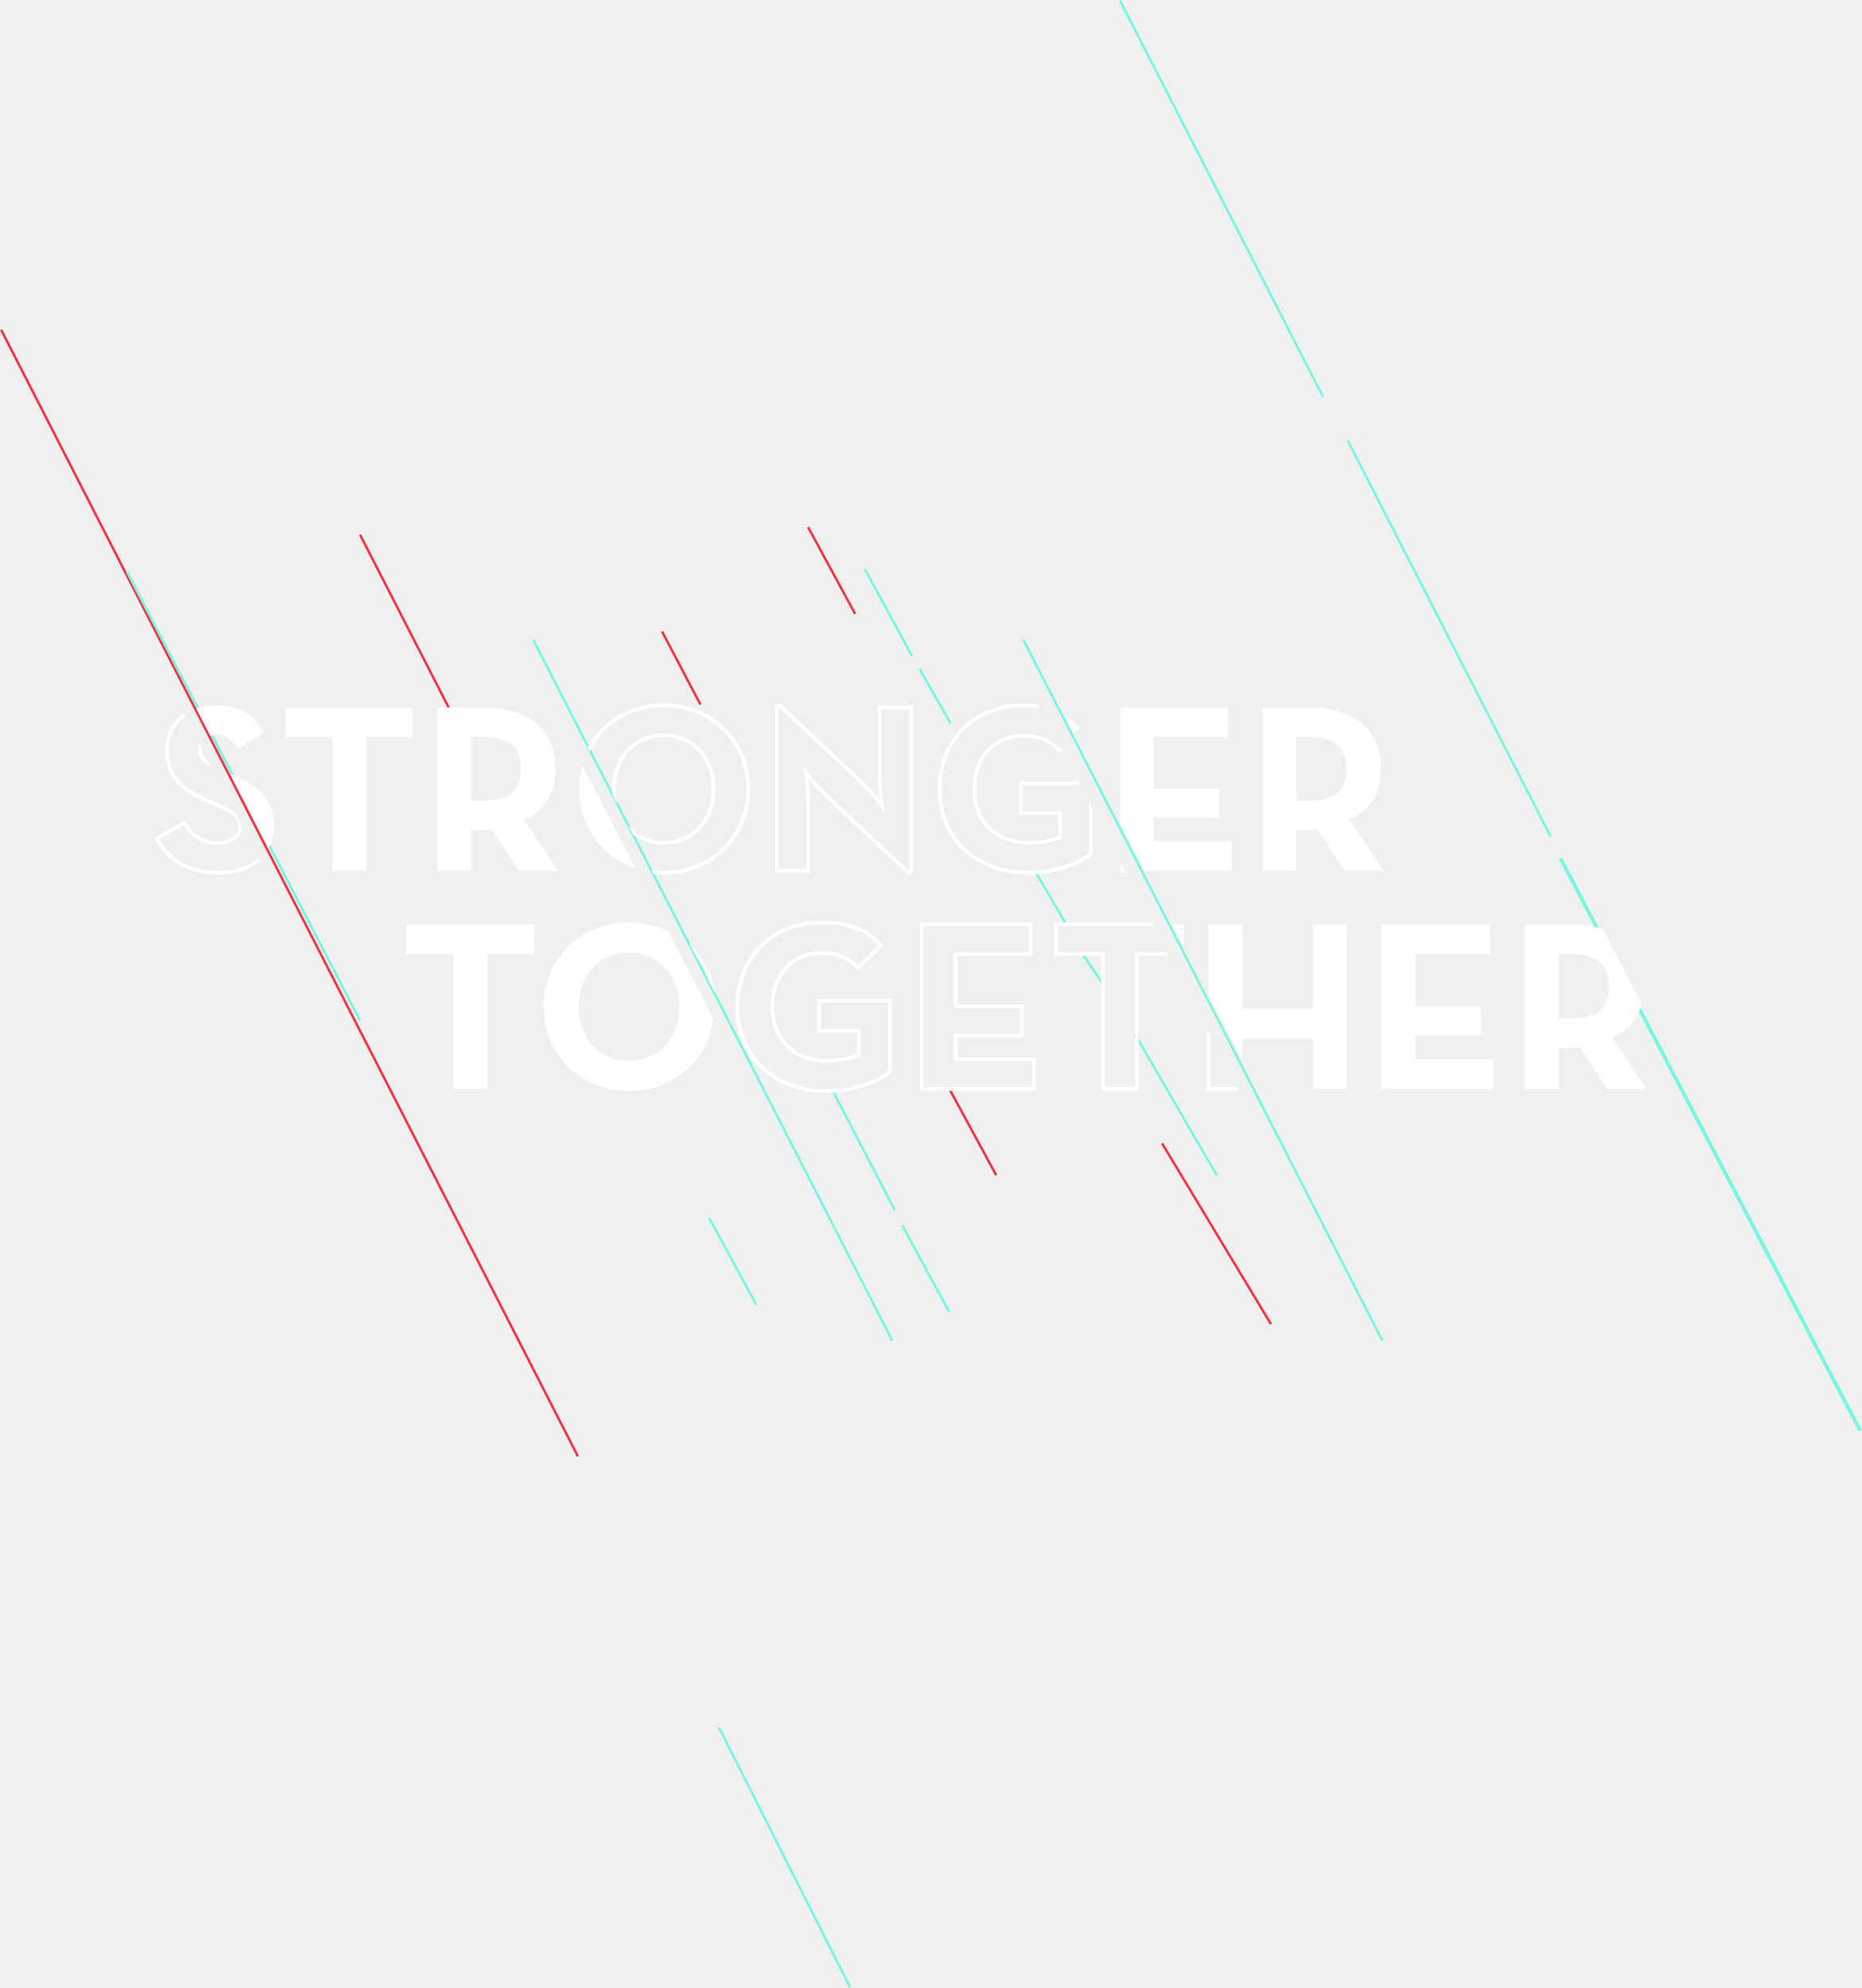
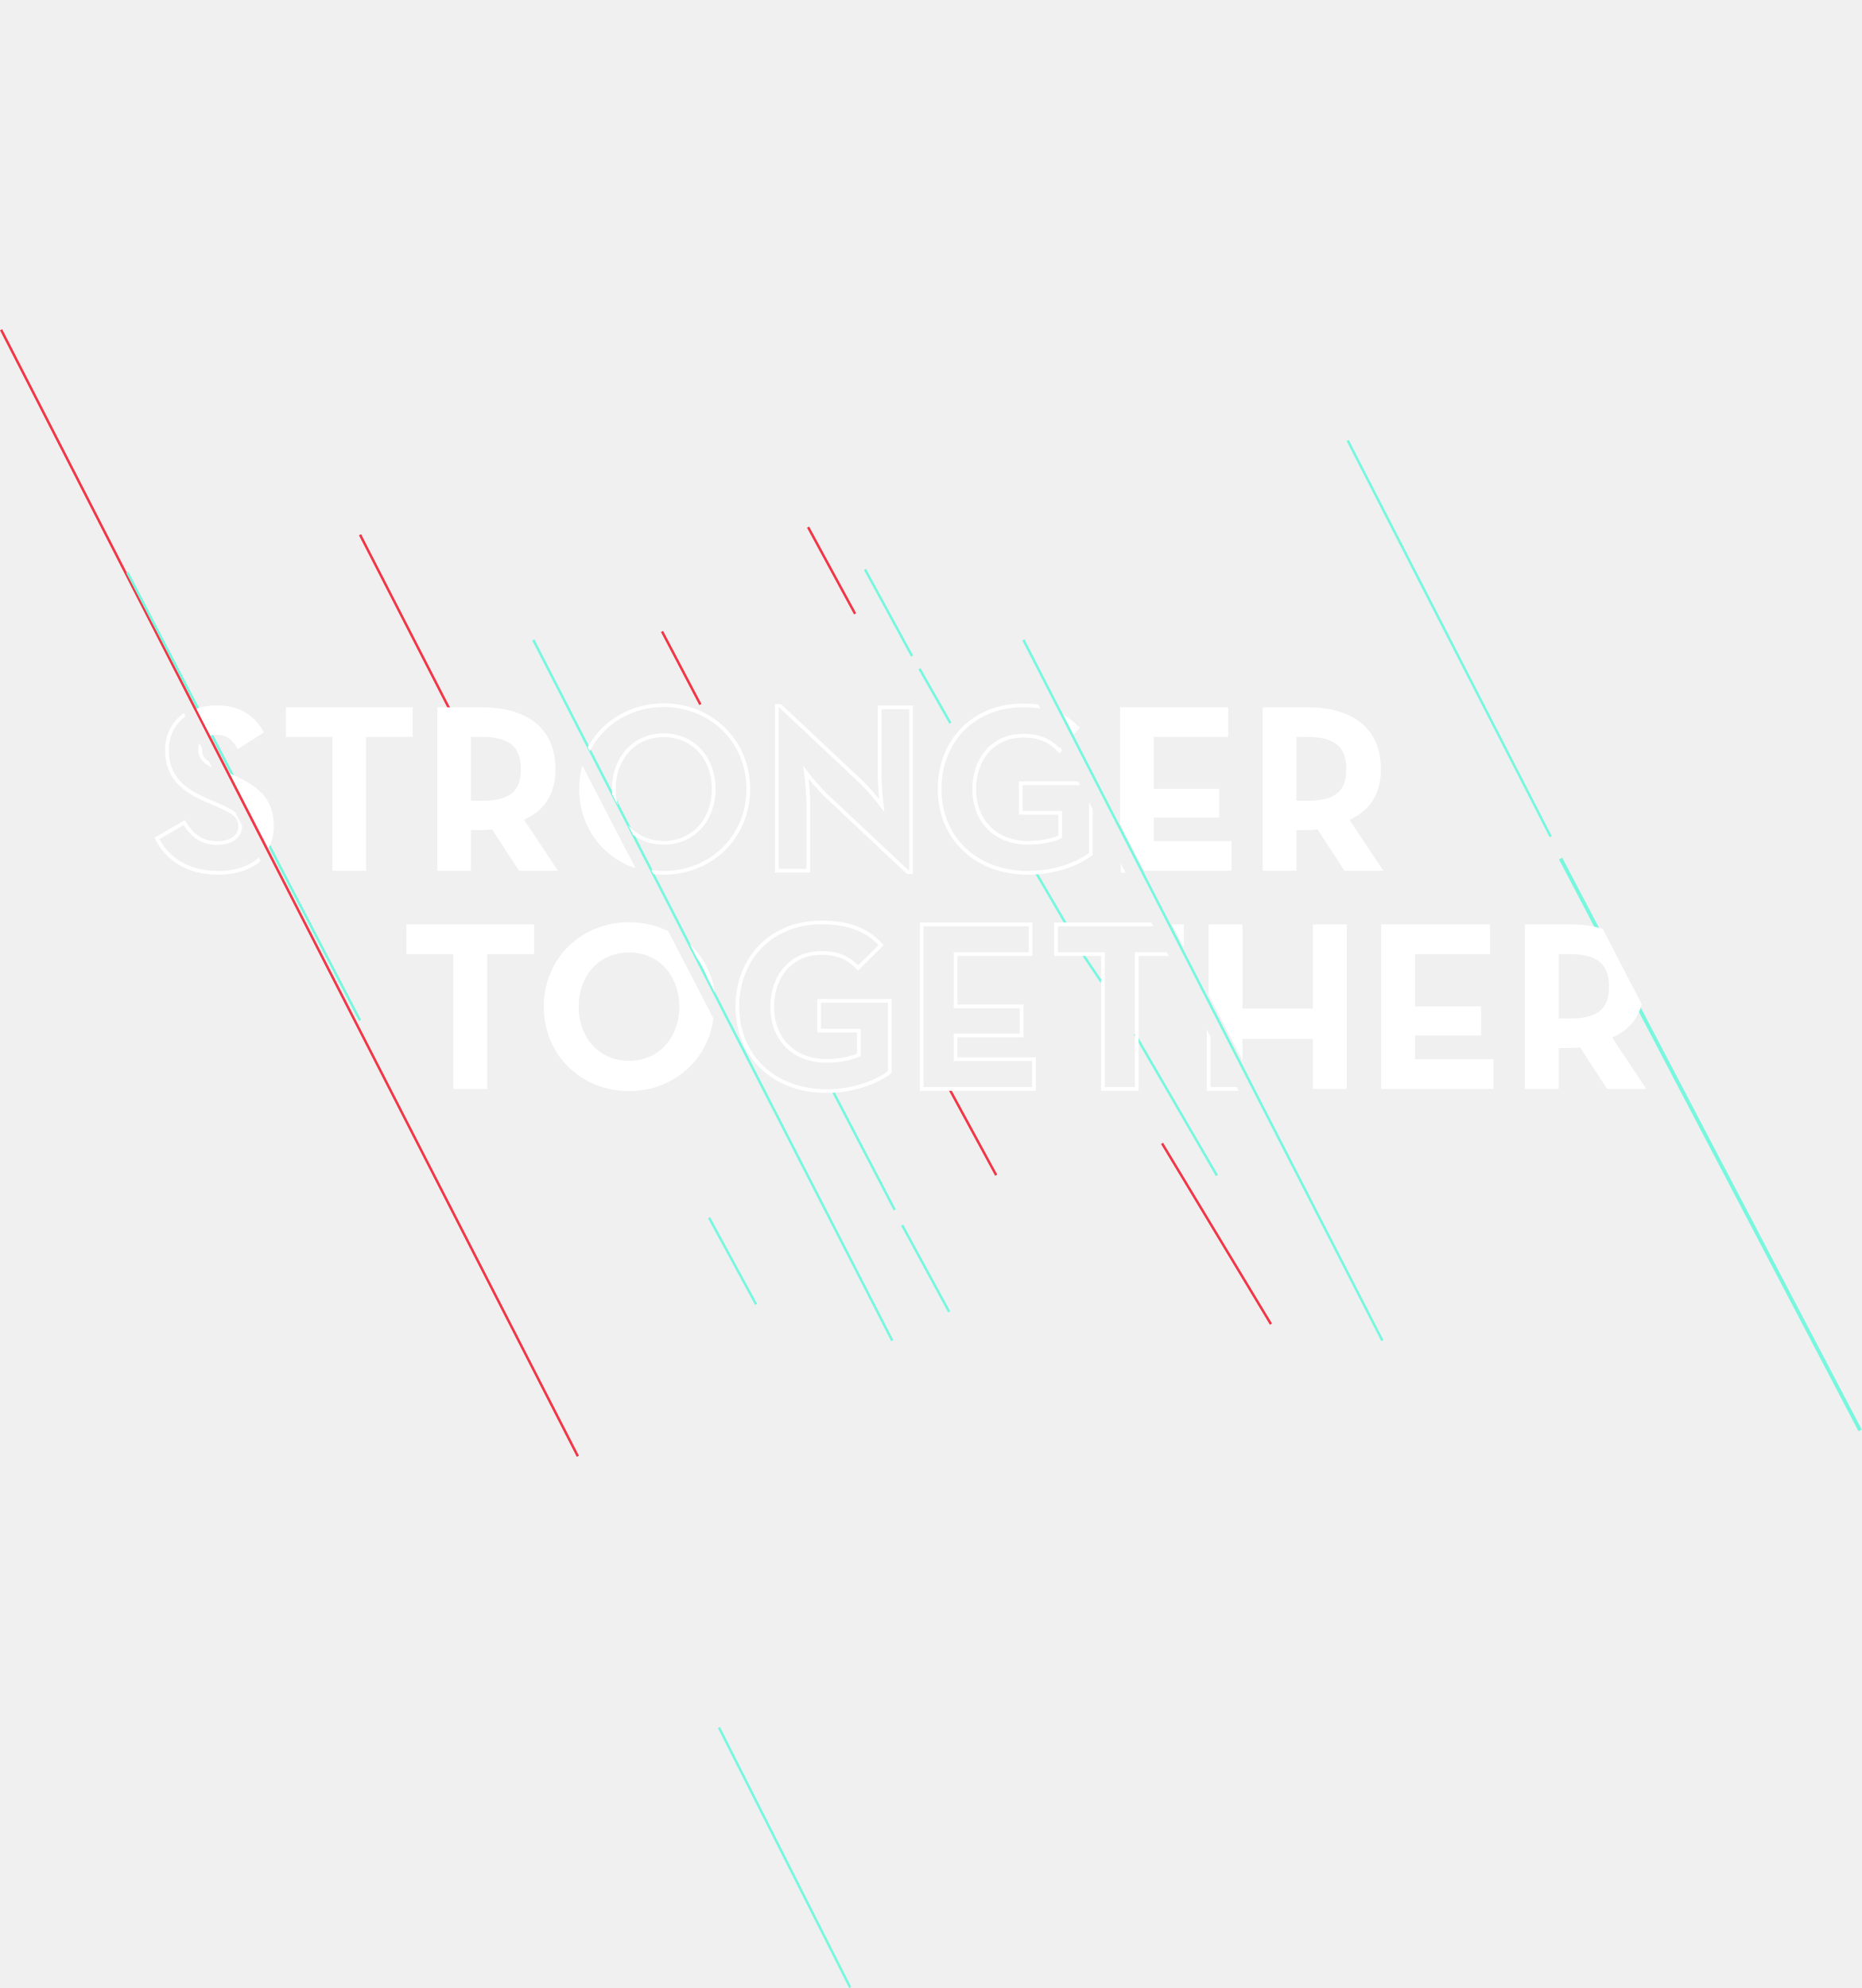
<svg xmlns="http://www.w3.org/2000/svg" width="752.109" height="802.953" viewBox="0 0 752.109 802.953">
  <defs>
    <style>.a,.b,.c,.d,.h,.i{fill:none;}.b,.d{stroke:#78f7de;}.c{stroke:#f13747;}.d,.h,.i{stroke-width:1.5px;}.e{clip-path:url(#a);}.f{fill:#fff;}.g{clip-path:url(#b);}.h,.i{stroke:#fff;}.h{stroke-miterlimit:10;}.j{clip-path:url(#c);}.k{clip-path:url(#d);}</style>
    <clipPath id="a">
      <path class="a" d="M431,384.5H287L141,103H285Z" transform="translate(-141 -103)" />
    </clipPath>
    <clipPath id="b">
      <path class="a" d="M628,384.5H437L291,103H482Z" transform="translate(-291 -103)" />
    </clipPath>
    <clipPath id="c">
      <path class="a" d="M809,384.5H636L490,103H663Z" transform="translate(-490 -103)" />
    </clipPath>
    <clipPath id="d">
      <path class="a" d="M281,384.5H241L95,103h40Z" transform="translate(-95 -103)" />
    </clipPath>
  </defs>
  <g transform="translate(-0.055 -0.272)">
    <line class="b" x2="53" y2="105" transform="translate(290.5 698)" />
    <line class="c" x2="233" y2="455" transform="translate(0.5 133.459)" />
    <line class="b" x2="145" y2="283" transform="translate(215.5 258.744)" />
    <line class="b" x2="145" y2="283" transform="translate(413.5 258.744)" />
    <path class="b" d="M0,0,12.5,22" transform="translate(371.5 270.365)" />
    <path class="b" d="M0,0,12.167,20.833" transform="translate(418.5 352.627)" />
    <path class="b" d="M0,0,7.5,11.167" transform="translate(437.5 385.718)" />
    <path class="b" d="M0,0,33.167,57.167" transform="translate(458.5 417.901)" />
    <line class="c" x2="44" y2="73" transform="translate(469.5 462.082)" />
    <line class="b" x2="25" y2="48" transform="translate(336.5 440.96)" />
    <line class="b" x2="19" y2="35" transform="translate(349.5 230.25)" />
    <line class="c" x2="19" y2="35" transform="translate(326.5 213.194)" />
    <line class="b" x2="19" y2="35" transform="translate(286.5 492.102)" />
    <line class="c" x2="19" y2="35" transform="translate(383.5 439.932)" />
    <line class="b" x2="19" y2="35" transform="translate(364.5 495.112)" />
    <path class="c" d="M0,0,15.5,29.5" transform="translate(267.5 255.325)" />
    <line class="c" x2="39" y2="76" transform="translate(145.5 216.244)" />
    <line class="d" x1="121" y1="231" transform="translate(630.5 347.017)" />
    <line class="b" x2="82" y2="160" transform="translate(626.5 338.193) rotate(180)" />
-     <line class="b" x2="82" y2="160" transform="translate(534.5 160.5) rotate(180)" />
    <line class="b" x2="94" y2="181" transform="translate(51.5 231.43)" />
    <g transform="translate(1 224.074)">
      <g transform="translate(46)">
        <g class="e">
          <g transform="translate(16.435 61.027)">
            <path class="f" d="M157.435,217.862l11.057-6.4c2.91,4.753,6.694,8.245,13.387,8.245,5.626,0,9.215-2.813,9.215-6.693,0-4.656-3.687-6.3-9.895-9.021l-3.394-1.455c-9.8-4.171-16.3-9.409-16.3-20.467,0-10.185,7.76-17.945,19.885-17.945,8.632,0,14.84,3.007,19.3,10.864l-10.572,6.79c-2.328-4.171-4.851-5.82-8.73-5.82-3.977,0-6.5,2.522-6.5,5.82,0,4.074,2.522,5.723,8.341,8.245l3.4,1.455c11.543,4.947,18.042,9.991,18.042,21.34,0,12.222-9.6,18.915-22.5,18.915C169.56,231.733,161.411,225.719,157.435,217.862Z" transform="translate(-157.435 -164.027)" />
            <path class="f" d="M228.341,176.831H209.523V164.9h51.216v11.931H241.921V230.86h-13.58Z" transform="translate(-157.435 -164.027)" />
            <path class="f" d="M319.424,230.86H303.71l-10.864-16.684a26.122,26.122,0,0,1-3.88.291H284.31V230.86H270.729V164.9h18.237c18.43,0,29.488,8.827,29.488,24.929,0,10.282-4.559,16.781-12.707,20.467Zm-30.846-28.227c11.058,0,15.907-3.492,15.907-12.8s-5.044-13-15.907-13H284.31v25.8Z" transform="translate(-157.435 -164.027)" />
            <path class="f" d="M328.057,197.88c0-19.5,15.131-33.853,34.143-33.853s34.145,14.356,34.145,33.853-15.132,33.853-34.145,33.853S328.057,217.377,328.057,197.88Zm54.32,0c0-12.319-8.148-21.728-20.177-21.728s-20.176,9.409-20.176,21.728,8.149,21.728,20.176,21.728S382.377,210.2,382.377,197.88Z" transform="translate(-157.435 -164.027)" />
            <path class="f" d="M427.481,200.208a98.013,98.013,0,0,1-7.857-9.021,116.111,116.111,0,0,1,.97,12.028V230.86H407.887V164.318h1.358l33.271,31.234a93.765,93.765,0,0,1,7.76,9.021s-.873-7.469-.873-12.028V164.9H462.11v66.542h-1.358Z" transform="translate(-157.435 -164.027)" />
            <path class="f" d="M473.651,197.88c0-19.5,13.774-33.756,33.66-33.756,10.766,0,18.526,2.91,23.959,9.118l-9.216,9.118c-3.3-3.4-7.08-6.014-14.743-6.014-11.932,0-19.692,9.215-19.692,21.534s7.954,21.728,21.825,21.728c4.268,0,9.506-.776,12.9-2.425v-9.7H506.437V195.552h28.324V224.07c-3.782,3.1-13.288,7.663-25.317,7.663C487.91,231.733,473.651,217.377,473.651,197.88Z" transform="translate(-157.435 -164.027)" />
            <path class="f" d="M547.565,164.9h43.651v11.931h-30.07v20.952h26.481v11.64H561.146v9.506h31.428V230.86H547.565Z" transform="translate(-157.435 -164.027)" />
            <path class="f" d="M653.877,230.86H638.163L627.3,214.176a26.121,26.121,0,0,1-3.88.291h-4.656V230.86h-13.58V164.9h18.236c18.43,0,29.488,8.827,29.488,24.929,0,10.282-4.559,16.781-12.707,20.467Zm-30.846-28.227c11.058,0,15.907-3.492,15.907-12.8s-5.043-13-15.907-13h-4.268v25.8Z" transform="translate(-157.435 -164.027)" />
          </g>
          <g transform="translate(117.233 148.678)">
            <path class="f" d="M277.193,264.579h-18.96V252.558h51.6v12.021H290.875v54.437H277.193Z" transform="translate(-258.233 -251.678)" />
            <path class="f" d="M313.746,285.787c0-19.645,15.247-34.109,34.4-34.109s34.4,14.464,34.4,34.109-15.246,34.108-34.4,34.108S313.746,305.431,313.746,285.787Zm54.731,0c0-12.412-8.21-21.892-20.329-21.892s-20.328,9.48-20.328,21.892,8.209,21.892,20.328,21.892S368.477,298.2,368.477,285.787Z" transform="translate(-258.233 -251.678)" />
            <path class="f" d="M391.934,285.787c0-19.645,13.878-34.012,33.913-34.012,10.848,0,18.667,2.933,24.139,9.187l-9.284,9.187c-3.323-3.42-7.135-6.059-14.855-6.059-12.022,0-19.84,9.285-19.84,21.7s8.014,21.892,21.99,21.892c4.3,0,9.577-.782,13-2.444v-9.773H424.967V283.441h28.538v28.733c-3.812,3.128-13.389,7.721-25.508,7.721C406.3,319.895,391.934,305.431,391.934,285.787Z" transform="translate(-258.233 -251.678)" />
            <path class="f" d="M466.407,252.558h43.98v12.021h-30.3v21.11h26.681v11.728H480.09v9.578h31.665v12.021H466.407Z" transform="translate(-258.233 -251.678)" />
            <path class="f" d="M539.61,264.579H520.65V252.558h51.6v12.021h-18.96v54.437H539.61Z" transform="translate(-258.233 -251.678)" />
            <path class="f" d="M582.32,252.558H596v34.01h28.44v-34.01h13.683v66.458H624.442V298.785H596v20.231H582.32Z" transform="translate(-258.233 -251.678)" />
            <path class="f" d="M652.005,252.558h43.979v12.021h-30.3v21.11h26.681v11.728H665.687v9.578h31.666v12.021H652.005Z" transform="translate(-258.233 -251.678)" />
            <path class="f" d="M759.121,319.016H743.288l-10.946-16.81a26.386,26.386,0,0,1-3.909.293h-4.692v16.517H710.06V252.558h18.373c18.569,0,29.711,8.893,29.711,25.117,0,10.359-4.594,16.908-12.8,20.621Zm-31.079-28.44c11.142,0,16.028-3.519,16.028-12.9s-5.082-13.1-16.028-13.1h-4.3v26Z" transform="translate(-258.233 -251.678)" />
          </g>
        </g>
      </g>
      <g transform="translate(196)">
        <g class="g">
          <g transform="translate(-133.565 61.027)">
            <path class="h" d="M157.435,217.862l11.057-6.4c2.91,4.753,6.694,8.245,13.387,8.245,5.626,0,9.215-2.813,9.215-6.693,0-4.656-3.687-6.3-9.895-9.021l-3.394-1.455c-9.8-4.171-16.3-9.409-16.3-20.467,0-10.185,7.76-17.945,19.885-17.945,8.632,0,14.84,3.007,19.3,10.864l-10.572,6.79c-2.328-4.171-4.851-5.82-8.73-5.82-3.977,0-6.5,2.522-6.5,5.82,0,4.074,2.522,5.723,8.341,8.245l3.4,1.455c11.543,4.947,18.042,9.991,18.042,21.34,0,12.222-9.6,18.915-22.5,18.915C169.56,231.733,161.411,225.719,157.435,217.862Z" transform="translate(-157.435 -164.027)" />
            <path class="h" d="M228.341,176.831H209.523V164.9h51.216v11.931H241.921V230.86h-13.58Z" transform="translate(-157.435 -164.027)" />
            <path class="h" d="M319.424,230.86H303.71l-10.864-16.684a26.122,26.122,0,0,1-3.88.291H284.31V230.86H270.729V164.9h18.237c18.43,0,29.488,8.827,29.488,24.929,0,10.282-4.559,16.781-12.707,20.467Zm-30.846-28.227c11.058,0,15.907-3.492,15.907-12.8s-5.044-13-15.907-13H284.31v25.8Z" transform="translate(-157.435 -164.027)" />
            <path class="h" d="M328.057,197.88c0-19.5,15.131-33.853,34.143-33.853s34.145,14.356,34.145,33.853-15.132,33.853-34.145,33.853S328.057,217.377,328.057,197.88Zm54.32,0c0-12.319-8.148-21.728-20.177-21.728s-20.176,9.409-20.176,21.728,8.149,21.728,20.176,21.728S382.377,210.2,382.377,197.88Z" transform="translate(-157.435 -164.027)" />
            <path class="h" d="M427.481,200.208a98.013,98.013,0,0,1-7.857-9.021,116.111,116.111,0,0,1,.97,12.028V230.86H407.887V164.318h1.358l33.271,31.234a93.765,93.765,0,0,1,7.76,9.021s-.873-7.469-.873-12.028V164.9H462.11v66.542h-1.358Z" transform="translate(-157.435 -164.027)" />
            <path class="h" d="M473.651,197.88c0-19.5,13.774-33.756,33.66-33.756,10.766,0,18.526,2.91,23.959,9.118l-9.216,9.118c-3.3-3.4-7.08-6.014-14.743-6.014-11.932,0-19.692,9.215-19.692,21.534s7.954,21.728,21.825,21.728c4.268,0,9.506-.776,12.9-2.425v-9.7H506.437V195.552h28.324V224.07c-3.782,3.1-13.288,7.663-25.317,7.663C487.91,231.733,473.651,217.377,473.651,197.88Z" transform="translate(-157.435 -164.027)" />
            <path class="h" d="M547.565,164.9h43.651v11.931h-30.07v20.952h26.481v11.64H561.146v9.506h31.428V230.86H547.565Z" transform="translate(-157.435 -164.027)" />
            <path class="h" d="M653.877,230.86H638.163L627.3,214.176a26.121,26.121,0,0,1-3.88.291h-4.656V230.86h-13.58V164.9h18.236c18.43,0,29.488,8.827,29.488,24.929,0,10.282-4.559,16.781-12.707,20.467Zm-30.846-28.227c11.058,0,15.907-3.492,15.907-12.8s-5.043-13-15.907-13h-4.268v25.8Z" transform="translate(-157.435 -164.027)" />
          </g>
          <g transform="translate(-32.767 148.678)">
            <path class="i" d="M277.193,264.579h-18.96V252.558h51.6v12.021H290.875v54.437H277.193Z" transform="translate(-258.233 -251.678)" />
            <path class="i" d="M313.746,285.787c0-19.645,15.247-34.109,34.4-34.109s34.4,14.464,34.4,34.109-15.246,34.108-34.4,34.108S313.746,305.431,313.746,285.787Zm54.731,0c0-12.412-8.21-21.892-20.329-21.892s-20.328,9.48-20.328,21.892,8.209,21.892,20.328,21.892S368.477,298.2,368.477,285.787Z" transform="translate(-258.233 -251.678)" />
            <path class="i" d="M391.934,285.787c0-19.645,13.878-34.012,33.913-34.012,10.848,0,18.667,2.933,24.139,9.187l-9.284,9.187c-3.323-3.42-7.135-6.059-14.855-6.059-12.022,0-19.84,9.285-19.84,21.7s8.014,21.892,21.99,21.892c4.3,0,9.577-.782,13-2.444v-9.773H424.967V283.441h28.538v28.733c-3.812,3.128-13.389,7.721-25.508,7.721C406.3,319.895,391.934,305.431,391.934,285.787Z" transform="translate(-258.233 -251.678)" />
            <path class="i" d="M466.407,252.558h43.98v12.021h-30.3v21.11h26.681v11.728H480.09v9.578h31.665v12.021H466.407Z" transform="translate(-258.233 -251.678)" />
            <path class="i" d="M539.61,264.579H520.65V252.558h51.6v12.021h-18.96v54.437H539.61Z" transform="translate(-258.233 -251.678)" />
            <path class="i" d="M582.32,252.558H596v34.01h28.44v-34.01h13.683v66.458H624.442V298.785H596v20.231H582.32Z" transform="translate(-258.233 -251.678)" />
            <path class="i" d="M652.005,252.558h43.979v12.021h-30.3v21.11h26.681v11.728H665.687v9.578h31.666v12.021H652.005Z" transform="translate(-258.233 -251.678)" />
            <path class="i" d="M759.121,319.016H743.288l-10.946-16.81a26.386,26.386,0,0,1-3.909.293h-4.692v16.517H710.06V252.558h18.373c18.569,0,29.711,8.893,29.711,25.117,0,10.359-4.594,16.908-12.8,20.621Zm-31.079-28.44c11.142,0,16.028-3.519,16.028-12.9s-5.082-13.1-16.028-13.1h-4.3v26Z" transform="translate(-258.233 -251.678)" />
          </g>
        </g>
      </g>
      <g transform="translate(395)">
        <g class="j">
          <g transform="translate(-231.767 148.678)">
            <path class="f" d="M277.193,264.579h-18.96V252.558h51.6v12.021H290.875v54.437H277.193Z" transform="translate(-258.233 -251.678)" />
            <path class="f" d="M313.746,285.787c0-19.645,15.247-34.109,34.4-34.109s34.4,14.464,34.4,34.109-15.246,34.108-34.4,34.108S313.746,305.431,313.746,285.787Zm54.731,0c0-12.412-8.21-21.892-20.329-21.892s-20.328,9.48-20.328,21.892,8.209,21.892,20.328,21.892S368.477,298.2,368.477,285.787Z" transform="translate(-258.233 -251.678)" />
            <path class="f" d="M391.934,285.787c0-19.645,13.878-34.012,33.913-34.012,10.848,0,18.667,2.933,24.139,9.187l-9.284,9.187c-3.323-3.42-7.135-6.059-14.855-6.059-12.022,0-19.84,9.285-19.84,21.7s8.014,21.892,21.99,21.892c4.3,0,9.577-.782,13-2.444v-9.773H424.967V283.441h28.538v28.733c-3.812,3.128-13.389,7.721-25.508,7.721C406.3,319.895,391.934,305.431,391.934,285.787Z" transform="translate(-258.233 -251.678)" />
            <path class="f" d="M466.407,252.558h43.98v12.021h-30.3v21.11h26.681v11.728H480.09v9.578h31.665v12.021H466.407Z" transform="translate(-258.233 -251.678)" />
            <path class="f" d="M539.61,264.579H520.65V252.558h51.6v12.021h-18.96v54.437H539.61Z" transform="translate(-258.233 -251.678)" />
            <path class="f" d="M582.32,252.558H596v34.01h28.44v-34.01h13.683v66.458H624.442V298.785H596v20.231H582.32Z" transform="translate(-258.233 -251.678)" />
            <path class="f" d="M652.005,252.558h43.979v12.021h-30.3v21.11h26.681v11.728H665.687v9.578h31.666v12.021H652.005Z" transform="translate(-258.233 -251.678)" />
            <path class="f" d="M759.121,319.016H743.288l-10.946-16.81a26.386,26.386,0,0,1-3.909.293h-4.692v16.517H710.06V252.558h18.373c18.569,0,29.711,8.893,29.711,25.117,0,10.359-4.594,16.908-12.8,20.621Zm-31.079-28.44c11.142,0,16.028-3.519,16.028-12.9s-5.082-13.1-16.028-13.1h-4.3v26Z" transform="translate(-258.233 -251.678)" />
          </g>
          <g transform="translate(-333.565 61.027)">
            <path class="f" d="M156.435,217.862l11.057-6.4c2.91,4.753,6.694,8.245,13.387,8.245,5.626,0,9.215-2.813,9.215-6.693,0-4.656-3.687-6.3-9.895-9.021l-3.394-1.455c-9.8-4.171-16.3-9.409-16.3-20.467,0-10.185,7.76-17.945,19.885-17.945,8.632,0,14.84,3.007,19.3,10.864l-10.572,6.79c-2.328-4.171-4.851-5.82-8.73-5.82-3.977,0-6.5,2.522-6.5,5.82,0,4.074,2.522,5.723,8.341,8.245l3.4,1.455c11.543,4.947,18.042,9.991,18.042,21.34,0,12.222-9.6,18.915-22.5,18.915C168.56,231.733,160.411,225.719,156.435,217.862Z" transform="translate(-156.435 -164.027)" />
            <path class="f" d="M227.341,176.831H208.523V164.9h51.216v11.931H240.921V230.86h-13.58Z" transform="translate(-156.435 -164.027)" />
            <path class="f" d="M318.424,230.86H302.71l-10.864-16.684a26.122,26.122,0,0,1-3.88.291H283.31V230.86H269.729V164.9h18.237c18.43,0,29.488,8.827,29.488,24.929,0,10.282-4.559,16.781-12.707,20.467Zm-30.846-28.227c11.058,0,15.907-3.492,15.907-12.8s-5.044-13-15.907-13H283.31v25.8Z" transform="translate(-156.435 -164.027)" />
            <path class="f" d="M327.057,197.88c0-19.5,15.131-33.853,34.143-33.853s34.145,14.356,34.145,33.853-15.132,33.853-34.145,33.853S327.057,217.377,327.057,197.88Zm54.32,0c0-12.319-8.148-21.728-20.177-21.728s-20.176,9.409-20.176,21.728,8.149,21.728,20.176,21.728S381.377,210.2,381.377,197.88Z" transform="translate(-156.435 -164.027)" />
            <path class="f" d="M426.481,200.208a98.013,98.013,0,0,1-7.857-9.021,116.111,116.111,0,0,1,.97,12.028V230.86H406.887V164.318h1.358l33.271,31.234a93.765,93.765,0,0,1,7.76,9.021s-.873-7.469-.873-12.028V164.9H461.11v66.542h-1.358Z" transform="translate(-156.435 -164.027)" />
            <path class="f" d="M472.651,197.88c0-19.5,13.774-33.756,33.66-33.756,10.766,0,18.526,2.91,23.959,9.118l-9.216,9.118c-3.3-3.4-7.08-6.014-14.743-6.014-11.932,0-19.692,9.215-19.692,21.534s7.954,21.728,21.825,21.728c4.268,0,9.506-.776,12.9-2.425v-9.7H505.437V195.552h28.324V224.07c-3.782,3.1-13.288,7.663-25.317,7.663C486.91,231.733,472.651,217.377,472.651,197.88Z" transform="translate(-156.435 -164.027)" />
            <path class="f" d="M546.565,164.9h43.651v11.931h-30.07v20.952h26.481v11.64H560.146v9.506h31.428V230.86H546.565Z" transform="translate(-156.435 -164.027)" />
            <path class="f" d="M652.877,230.86H637.163L626.3,214.176a26.121,26.121,0,0,1-3.88.291h-4.656V230.86h-13.58V164.9h18.236c18.43,0,29.488,8.827,29.488,24.929,0,10.282-4.559,16.781-12.707,20.467Zm-30.846-28.227c11.058,0,15.907-3.492,15.907-12.8s-5.043-13-15.907-13h-4.268v25.8Z" transform="translate(-156.435 -164.027)" />
          </g>
        </g>
      </g>
      <g class="k">
        <g transform="translate(62.435 61.027)">
          <path class="h" d="M157.435,217.862l11.057-6.4c2.91,4.753,6.694,8.245,13.387,8.245,5.626,0,9.215-2.813,9.215-6.693,0-4.656-3.687-6.3-9.895-9.021l-3.394-1.455c-9.8-4.171-16.3-9.409-16.3-20.467,0-10.185,7.76-17.945,19.885-17.945,8.632,0,14.84,3.007,19.3,10.864l-10.572,6.79c-2.328-4.171-4.851-5.82-8.73-5.82-3.977,0-6.5,2.522-6.5,5.82,0,4.074,2.522,5.723,8.341,8.245l3.4,1.455c11.543,4.947,18.042,9.991,18.042,21.34,0,12.222-9.6,18.915-22.5,18.915C169.56,231.733,161.411,225.719,157.435,217.862Z" transform="translate(-157.435 -164.027)" />
          <path class="h" d="M228.341,176.831H209.523V164.9h51.216v11.931H241.921V230.86h-13.58Z" transform="translate(-157.435 -164.027)" />
          <path class="h" d="M319.424,230.86H303.71l-10.864-16.684a26.122,26.122,0,0,1-3.88.291H284.31V230.86H270.729V164.9h18.237c18.43,0,29.488,8.827,29.488,24.929,0,10.282-4.559,16.781-12.707,20.467Zm-30.846-28.227c11.058,0,15.907-3.492,15.907-12.8s-5.044-13-15.907-13H284.31v25.8Z" transform="translate(-157.435 -164.027)" />
          <path class="h" d="M328.057,197.88c0-19.5,15.131-33.853,34.143-33.853s34.145,14.356,34.145,33.853-15.132,33.853-34.145,33.853S328.057,217.377,328.057,197.88Zm54.32,0c0-12.319-8.148-21.728-20.177-21.728s-20.176,9.409-20.176,21.728,8.149,21.728,20.176,21.728S382.377,210.2,382.377,197.88Z" transform="translate(-157.435 -164.027)" />
          <path class="h" d="M427.481,200.208a98.013,98.013,0,0,1-7.857-9.021,116.111,116.111,0,0,1,.97,12.028V230.86H407.887V164.318h1.358l33.271,31.234a93.765,93.765,0,0,1,7.76,9.021s-.873-7.469-.873-12.028V164.9H462.11v66.542h-1.358Z" transform="translate(-157.435 -164.027)" />
          <path class="h" d="M473.651,197.88c0-19.5,13.774-33.756,33.66-33.756,10.766,0,18.526,2.91,23.959,9.118l-9.216,9.118c-3.3-3.4-7.08-6.014-14.743-6.014-11.932,0-19.692,9.215-19.692,21.534s7.954,21.728,21.825,21.728c4.268,0,9.506-.776,12.9-2.425v-9.7H506.437V195.552h28.324V224.07c-3.782,3.1-13.288,7.663-25.317,7.663C487.91,231.733,473.651,217.377,473.651,197.88Z" transform="translate(-157.435 -164.027)" />
          <path class="h" d="M547.565,164.9h43.651v11.931h-30.07v20.952h26.481v11.64H561.146v9.506h31.428V230.86H547.565Z" transform="translate(-157.435 -164.027)" />
          <path class="h" d="M653.877,230.86H638.163L627.3,214.176a26.121,26.121,0,0,1-3.88.291h-4.656V230.86h-13.58V164.9h18.236c18.43,0,29.488,8.827,29.488,24.929,0,10.282-4.559,16.781-12.707,20.467Zm-30.846-28.227c11.058,0,15.907-3.492,15.907-12.8s-5.043-13-15.907-13h-4.268v25.8Z" transform="translate(-157.435 -164.027)" />
        </g>
        <g transform="translate(163.233 148.678)">
          <path d="M277.193,264.579h-18.96V252.558h51.6v12.021H290.875v54.437H277.193Z" transform="translate(-258.233 -251.678)" />
          <path d="M313.746,285.787c0-19.645,15.247-34.109,34.4-34.109s34.4,14.464,34.4,34.109-15.246,34.108-34.4,34.108S313.746,305.431,313.746,285.787Zm54.731,0c0-12.412-8.21-21.892-20.329-21.892s-20.328,9.48-20.328,21.892,8.209,21.892,20.328,21.892S368.477,298.2,368.477,285.787Z" transform="translate(-258.233 -251.678)" />
          <path d="M391.934,285.787c0-19.645,13.878-34.012,33.913-34.012,10.848,0,18.667,2.933,24.139,9.187l-9.284,9.187c-3.323-3.42-7.135-6.059-14.855-6.059-12.022,0-19.84,9.285-19.84,21.7s8.014,21.892,21.99,21.892c4.3,0,9.577-.782,13-2.444v-9.773H424.967V283.441h28.538v28.733c-3.812,3.128-13.389,7.721-25.508,7.721C406.3,319.895,391.934,305.431,391.934,285.787Z" transform="translate(-258.233 -251.678)" />
          <path d="M466.407,252.558h43.98v12.021h-30.3v21.11h26.681v11.728H480.09v9.578h31.665v12.021H466.407Z" transform="translate(-258.233 -251.678)" />
          <path d="M539.61,264.579H520.65V252.558h51.6v12.021h-18.96v54.437H539.61Z" transform="translate(-258.233 -251.678)" />
          <path d="M582.32,252.558H596v34.01h28.44v-34.01h13.683v66.458H624.442V298.785H596v20.231H582.32Z" transform="translate(-258.233 -251.678)" />
          <path d="M652.005,252.558h43.979v12.021h-30.3v21.11h26.681v11.728H665.687v9.578h31.666v12.021H652.005Z" transform="translate(-258.233 -251.678)" />
          <path d="M759.121,319.016H743.288l-10.946-16.81a26.386,26.386,0,0,1-3.909.293h-4.692v16.517H710.06V252.558h18.373c18.569,0,29.711,8.893,29.711,25.117,0,10.359-4.594,16.908-12.8,20.621Zm-31.079-28.44c11.142,0,16.028-3.519,16.028-12.9s-5.082-13.1-16.028-13.1h-4.3v26Z" transform="translate(-258.233 -251.678)" />
        </g>
      </g>
    </g>
  </g>
</svg>
